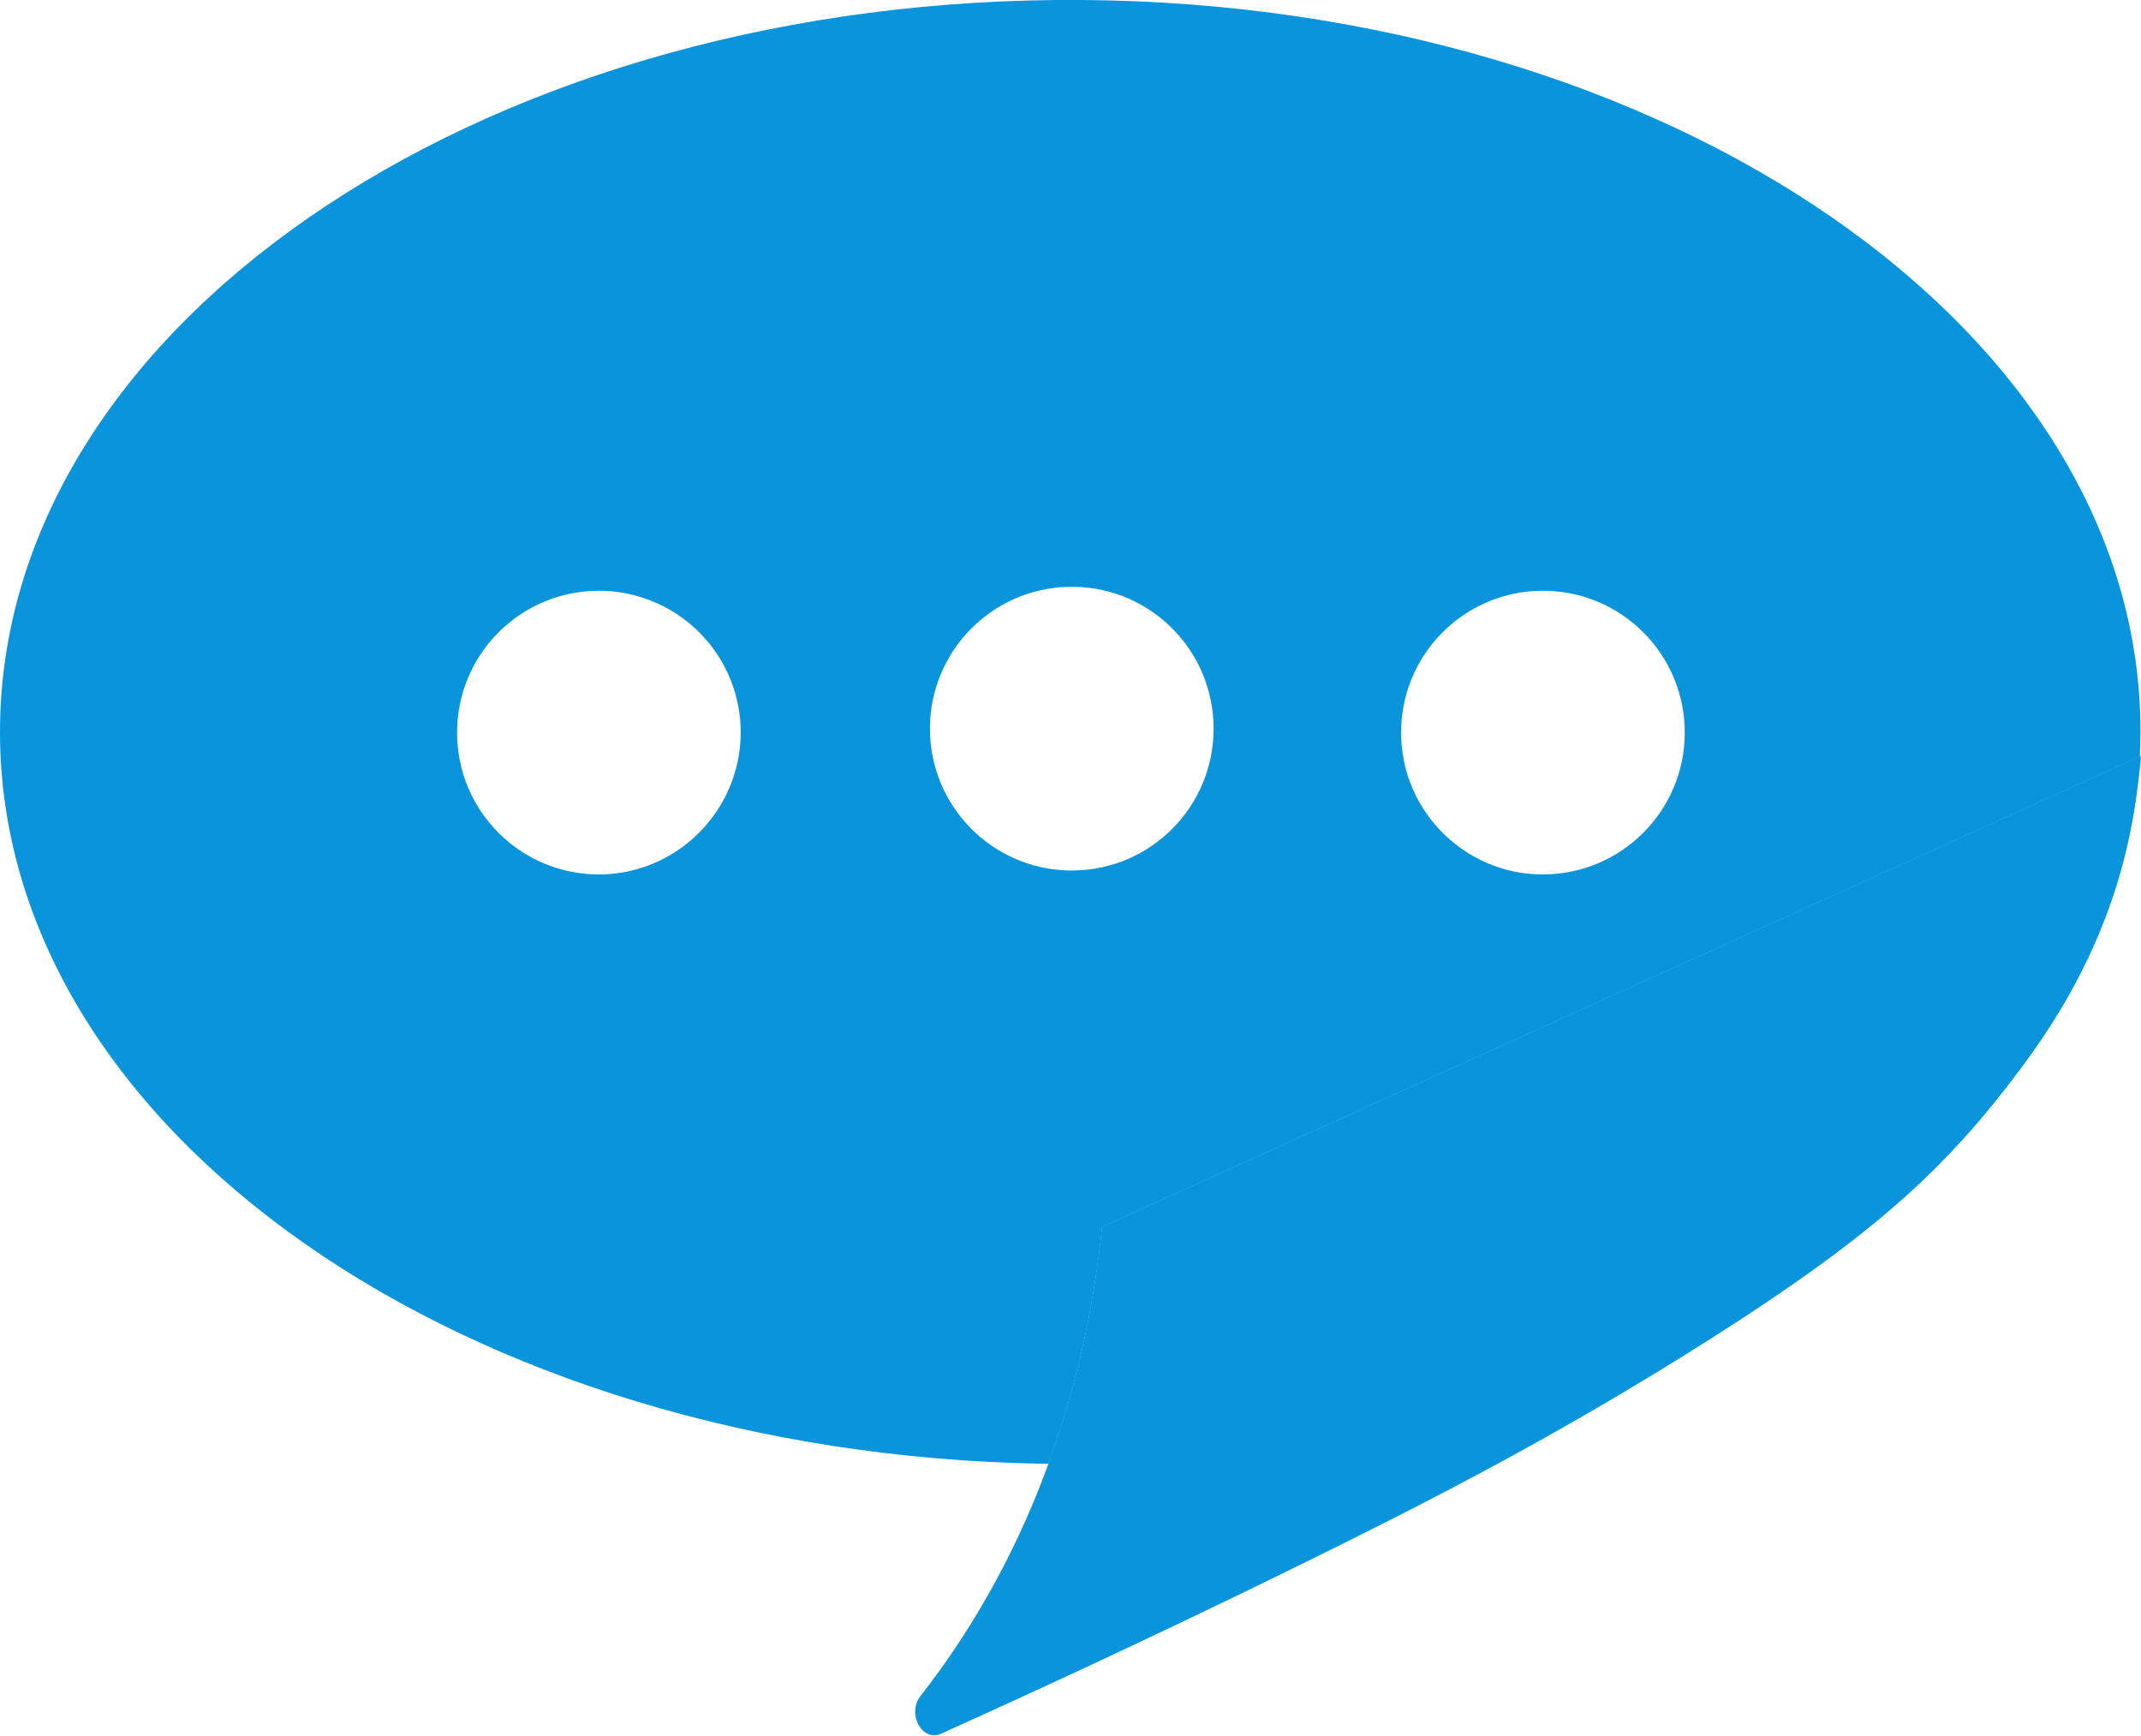
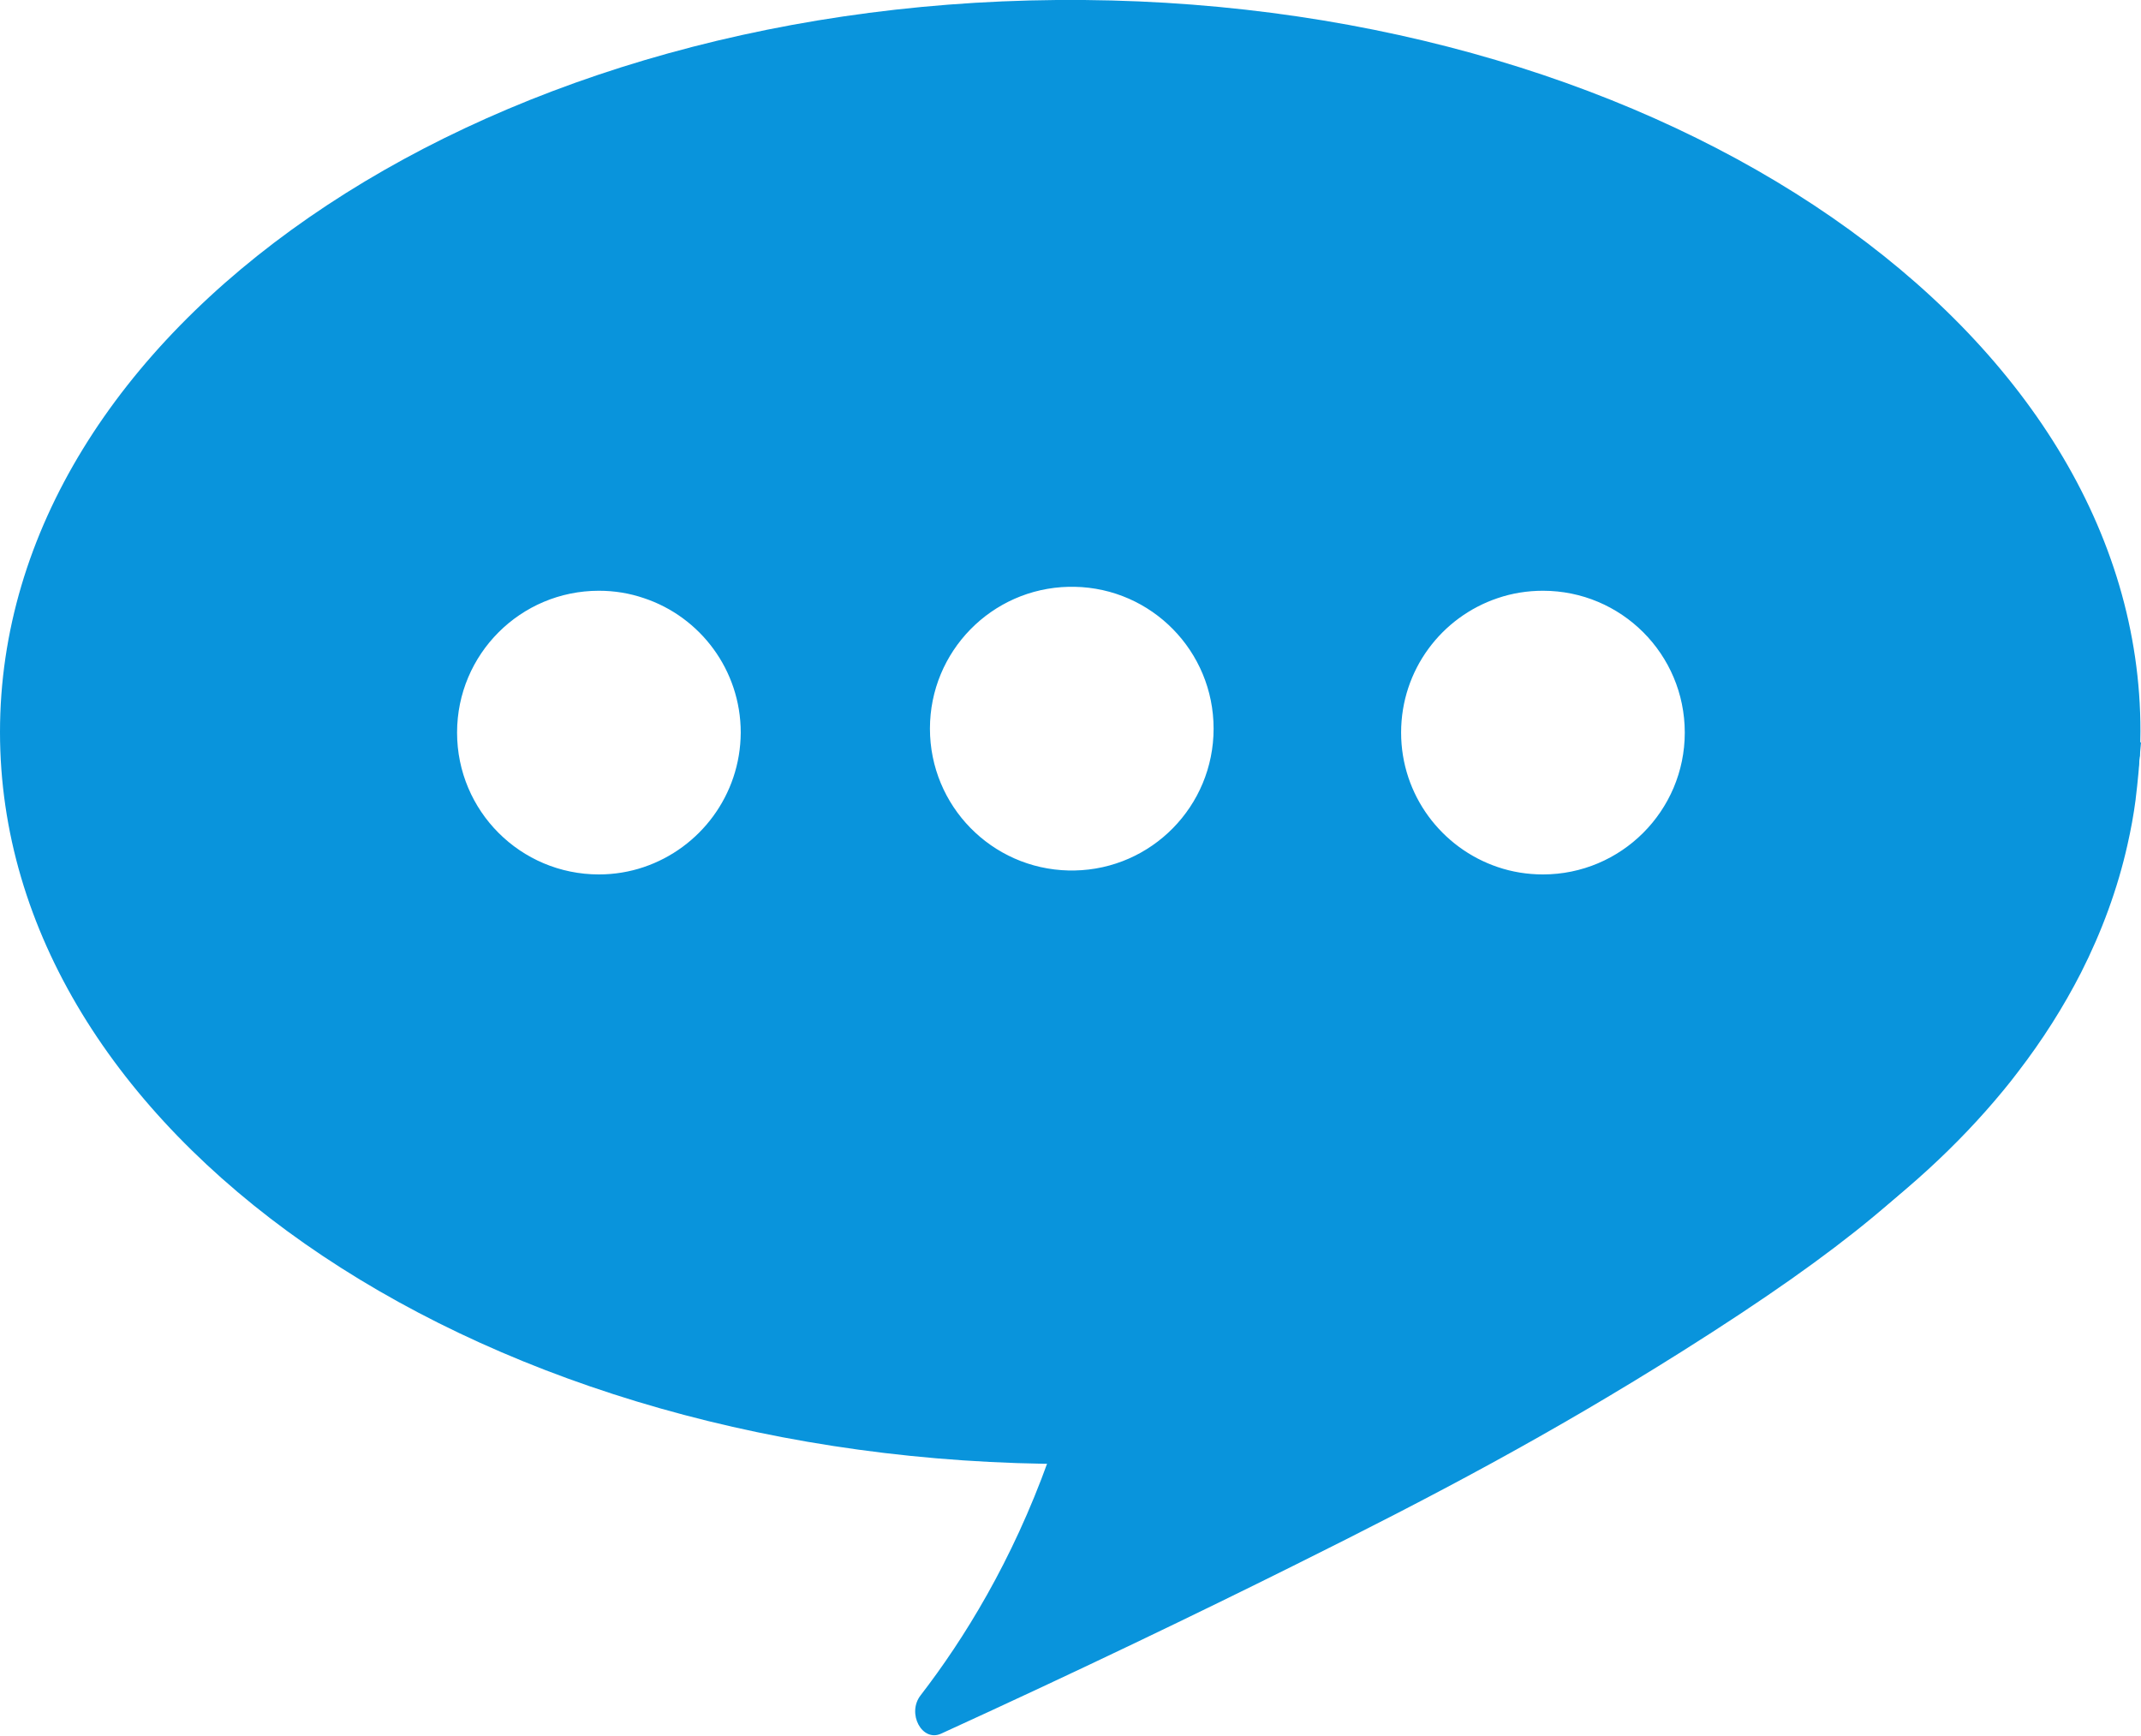
<svg xmlns="http://www.w3.org/2000/svg" version="1.1" id="Layer_2_1_" x="0px" y="0px" viewBox="0 0 759.3 615.4" style="enable-background:new 0 0 759.3 615.4;" xml:space="preserve">
-   <style type="text/css">
+   <defs id="defs15" />
+   <style type="text/css" id="style2">
	.st0{fill:#0994DC;}
</style>
-   <g id="Layer_1_2_">
-     <path class="st0" d="M759.3,268.1c-0.3,4-0.9,9.2-1.8,15.3c0,0,0,0.1,0,0.1c-0.4,2.7-0.9,5.6-1.5,8.6c-5.1,26.1-16,55.2-40.3,88   c-3.1,4.3-6.5,8.6-10.1,13c-23.5,28.5-50.1,51.4-109,88c-46.9,29.1-87.1,50.1-137.9,75c-33,16.2-75.2,36.3-124.9,58.7   c-6.8,3.1-12.3-7.1-7.3-13.4c15.4-19.7,32.4-46.8,45.3-82.2c0,0,0-0.1,0-0.1c11.8-32.2,16.8-61.7,19.1-84l368-166.8L759.3,268.1z" />
+   <g id="Layer_1_2_" transform="matrix(1,0,0,1.014131,0,-8.696118)">
+     <path class="st0" d="m 759.3,268.1 c -0.3,4 -0.9,9.2 -1.8,15.3 0,0 0,0.1 0,0.1 -0.4,2.7 -0.9,5.6 -1.5,8.6 -5.1,26.1 -16,55.2 -40.3,88 -3.1,4.3 -6.5,8.6 -10.1,13 -23.5,28.5 -50.1,51.4 -109,88 -46.9,29.1 -87.1,50.1 -137.9,75 -33,16.2 -75.2,36.3 -124.9,58.7 -6.8,3.1 -12.3,-7.1 -7.3,-13.4 15.4,-19.7 32.4,-46.8 45.3,-82.2 0,0 0,-0.1 0,-0.1 11.8,-32.2 16.8,-61.7 19.1,-84 l 368,-166.8 z" id="path4" />
  </g>
  <g id="Layer_2_2_">
-     <path class="st0" d="M390.9,435.1c-2.3,22.3-7.3,51.8-19.1,84h12.6c139.9-1.2,261.7-54.2,326-132.3c1.8-2.2,3.6-4.4,5.3-6.7   c8.7-11.3,16.1-23,22.3-35.1c7.4-14.6,13-29.8,16.5-45.4c1.2-5.3,2.2-10.7,2.9-16.1c0,0,0-0.1,0-0.1c0.4-3.1,0.7-6.2,1-9.3   c0.2-1.9,0.3-3.8,0.4-5.8L390.9,435.1z" />
-     <path class="st0" d="M384.5,0h-9.8C167.3,1.8,0,117.3,0,259.6c0,141.3,164.9,256.1,370.2,259.5h1.6c11.8-32.2,16.8-61.7,19.1-84   l368-166.8c0-0.1,0-0.2,0-0.3c0.1-2.9,0.2-5.7,0.2-8.6C759.3,117.3,592,1.8,384.5,0z M212.4,310.1c-27.8,0-50.3-22.5-50.3-50.3   s22.5-50.3,50.3-50.3c5.6,0,10.9,0.9,15.9,2.6c20,6.6,34.4,25.5,34.4,47.7c-0.1,22.2-14.5,41-34.4,47.7   C223.3,309.2,217.9,310.1,212.4,310.1z M381.1,308.7H379c-27.3-0.6-49.2-22.9-49.2-50.3c0-27.4,21.9-49.7,49.2-50.3h2.1   c27.3,0.5,49.3,22.8,49.3,50.3S408.4,308.2,381.1,308.7z M547.2,310.1c-5.6,0-11-0.9-16-2.6c-19.9-6.7-34.3-25.5-34.3-47.7   s14.3-41,34.3-47.7c5-1.7,10.4-2.6,16-2.6c27.8,0,50.3,22.5,50.3,50.3S574.9,310.1,547.2,310.1z" />
+     <path class="st0" d="M390.9,435.1c-2.3,22.3-7.3,51.8-19.1,84h12.6c139.9-1.2,261.7-54.2,326-132.3c1.8-2.2,3.6-4.4,5.3-6.7   c8.7-11.3,16.1-23,22.3-35.1c7.4-14.6,13-29.8,16.5-45.4c1.2-5.3,2.2-10.7,2.9-16.1c0,0,0-0.1,0-0.1c0.4-3.1,0.7-6.2,1-9.3   c0.2-1.9,0.3-3.8,0.4-5.8L390.9,435.1z" id="path7" />
+     <path class="st0" d="M384.5,0h-9.8C167.3,1.8,0,117.3,0,259.6c0,141.3,164.9,256.1,370.2,259.5h1.6c11.8-32.2,16.8-61.7,19.1-84   l368-166.8c0-0.1,0-0.2,0-0.3c0.1-2.9,0.2-5.7,0.2-8.6C759.3,117.3,592,1.8,384.5,0z M212.4,310.1c-27.8,0-50.3-22.5-50.3-50.3   s22.5-50.3,50.3-50.3c5.6,0,10.9,0.9,15.9,2.6c20,6.6,34.4,25.5,34.4,47.7c-0.1,22.2-14.5,41-34.4,47.7   C223.3,309.2,217.9,310.1,212.4,310.1z M381.1,308.7H379c-27.3-0.6-49.2-22.9-49.2-50.3c0-27.4,21.9-49.7,49.2-50.3h2.1   c27.3,0.5,49.3,22.8,49.3,50.3S408.4,308.2,381.1,308.7z M547.2,310.1c-5.6,0-11-0.9-16-2.6c-19.9-6.7-34.3-25.5-34.3-47.7   s14.3-41,34.3-47.7c5-1.7,10.4-2.6,16-2.6c27.8,0,50.3,22.5,50.3,50.3S574.9,310.1,547.2,310.1z" id="path9" />
  </g>
</svg>
